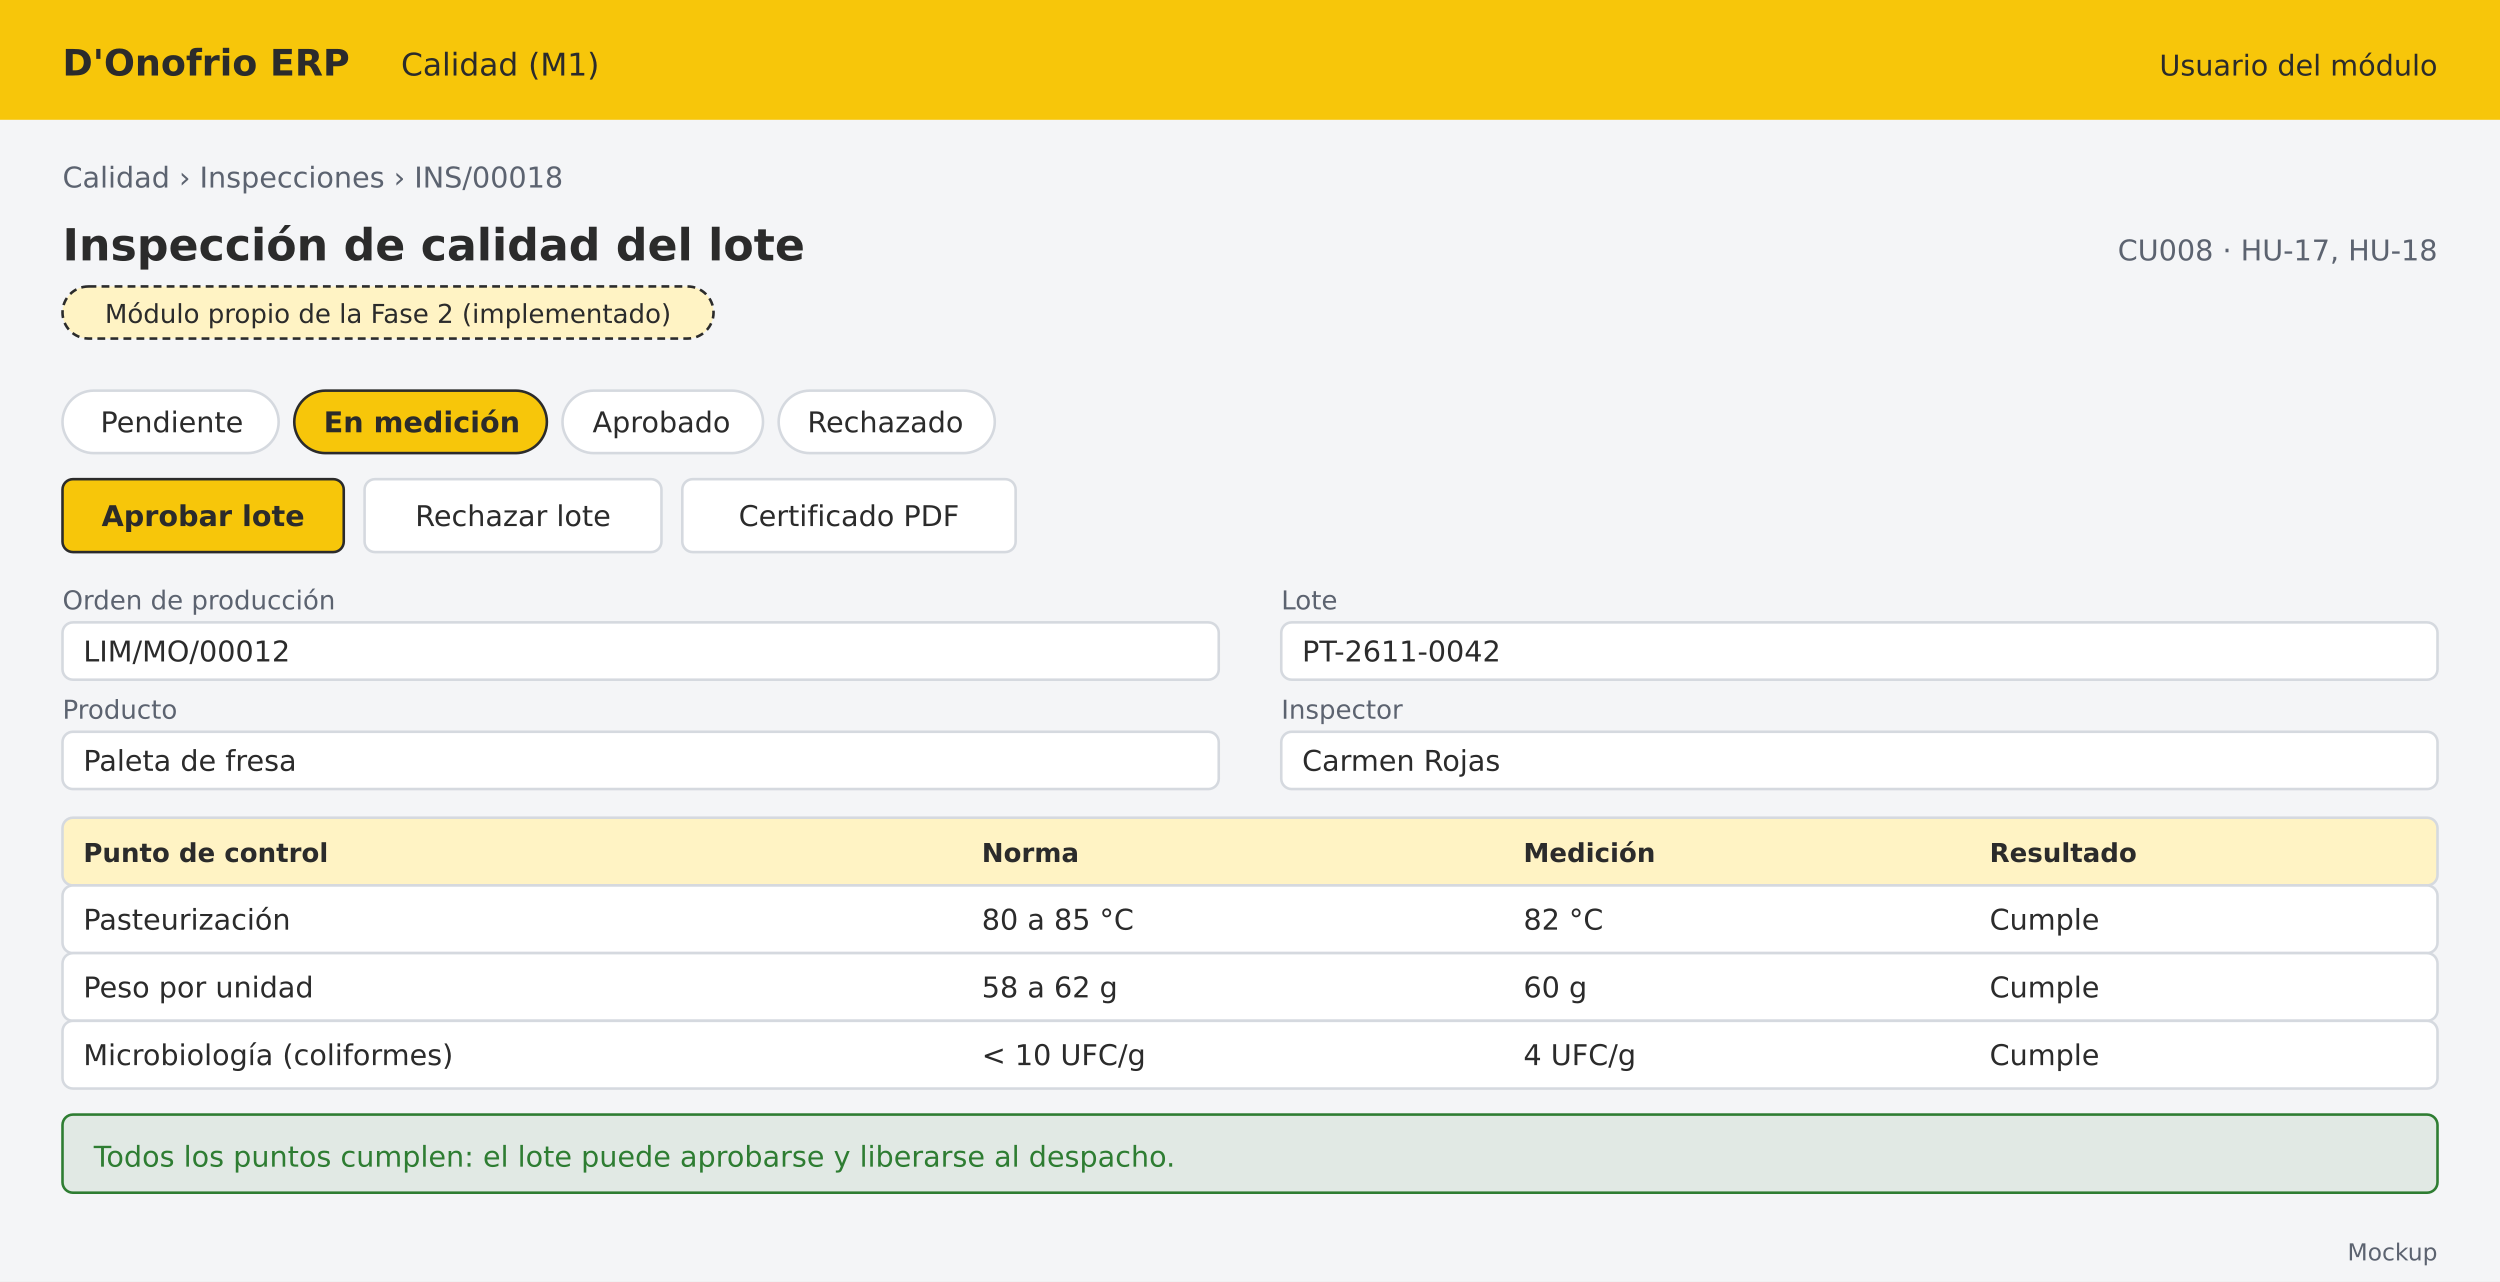
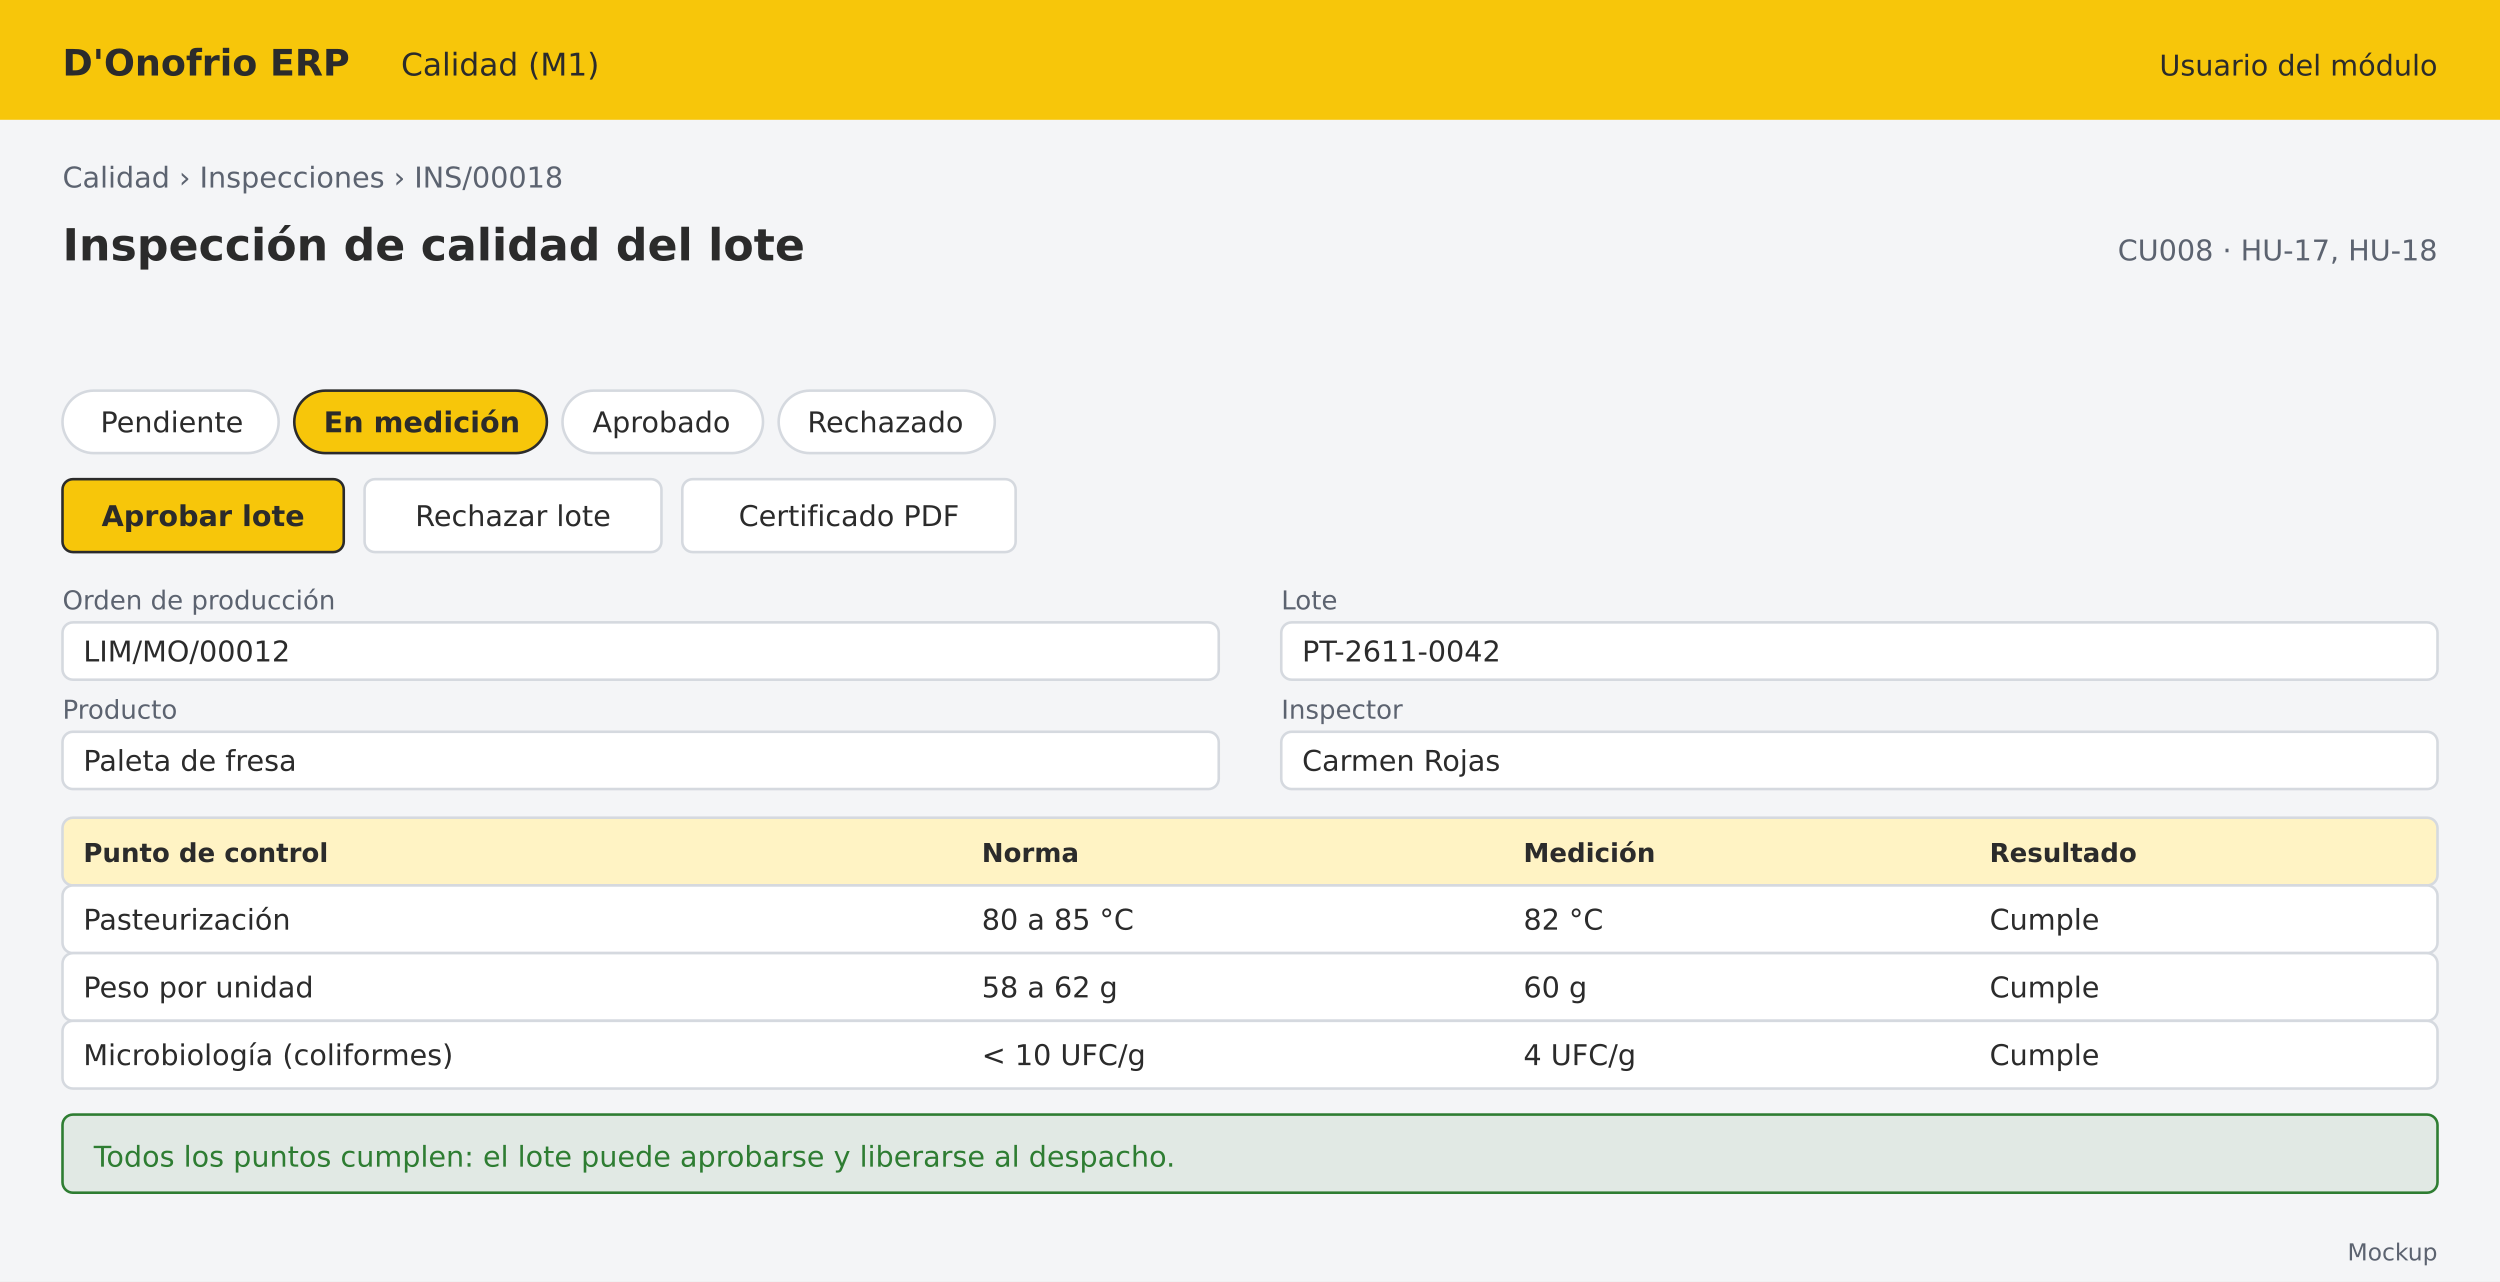
<svg xmlns="http://www.w3.org/2000/svg" width="960" height="492" viewBox="0 0 960 492" font-family="'DejaVu Sans', Arial, sans-serif">
  <rect width="960" height="492" fill="#F4F5F7" />
  <rect width="960" height="46" fill="#F7C60A" />
  <text x="24" y="29" font-size="14" font-weight="bold" text-anchor="start" fill="#2B2B2B">D'Onofrio ERP</text>
  <text x="154" y="29" font-size="12" font-weight="normal" text-anchor="start" fill="#2B2B2B">Calidad (M1)</text>
  <text x="936" y="29" font-size="11" font-weight="normal" text-anchor="end" fill="#2B2B2B">Usuario del módulo</text>
  <text x="24" y="72" font-size="11" font-weight="normal" text-anchor="start" fill="#5C6370">Calidad › Inspecciones › INS/00018</text>
  <text x="24" y="100" font-size="17" font-weight="bold" text-anchor="start" fill="#2B2B2B">Inspección de calidad del lote</text>
  <text x="936" y="100" font-size="11" font-weight="normal" text-anchor="end" fill="#5C6370">CU008 · HU-17, HU-18</text>
-   <rect x="24" y="110" width="250" height="20" rx="10" fill="#FFF3C4" stroke="#2B2B2B" stroke-dasharray="3 2" />
-   <text x="149" y="124" font-size="10" font-weight="normal" text-anchor="middle" fill="#2B2B2B">Módulo propio de la Fase 2 (implementado)</text>
  <rect x="24" y="150" width="83" height="24" rx="12" fill="#fff" stroke="#D5D9DF" stroke-width="1" />
  <text x="66" y="166" font-size="11" font-weight="normal" text-anchor="middle" fill="#2B2B2B">Pendiente</text>
  <rect x="113" y="150" width="97" height="24" rx="12" fill="#F7C60A" stroke="#2B2B2B" stroke-width="1" />
  <text x="162" y="166" font-size="11" font-weight="bold" text-anchor="middle" fill="#2B2B2B">En medición</text>
  <rect x="216" y="150" width="77" height="24" rx="12" fill="#fff" stroke="#D5D9DF" stroke-width="1" />
  <text x="254" y="166" font-size="11" font-weight="normal" text-anchor="middle" fill="#2B2B2B">Aprobado</text>
  <rect x="299" y="150" width="83" height="24" rx="12" fill="#fff" stroke="#D5D9DF" stroke-width="1" />
  <text x="340" y="166" font-size="11" font-weight="normal" text-anchor="middle" fill="#2B2B2B">Rechazado</text>
  <rect x="24" y="184" width="108" height="28" rx="4" fill="#F7C60A" stroke="#2B2B2B" stroke-width="1" />
  <text x="78" y="202" font-size="11" font-weight="bold" text-anchor="middle" fill="#2B2B2B">Aprobar lote</text>
  <rect x="140" y="184" width="114" height="28" rx="4" fill="#fff" stroke="#D5D9DF" stroke-width="1" />
  <text x="197" y="202" font-size="11" font-weight="normal" text-anchor="middle" fill="#2B2B2B">Rechazar lote</text>
  <rect x="262" y="184" width="128" height="28" rx="4" fill="#fff" stroke="#D5D9DF" stroke-width="1" />
  <text x="326" y="202" font-size="11" font-weight="normal" text-anchor="middle" fill="#2B2B2B">Certificado PDF</text>
  <text x="24" y="234" font-size="10" font-weight="normal" text-anchor="start" fill="#5C6370">Orden de producción</text>
  <rect x="24" y="239" width="444" height="22" rx="4" fill="#fff" stroke="#D5D9DF" stroke-width="1" />
  <text x="32" y="254" font-size="11" font-weight="normal" text-anchor="start" fill="#2B2B2B">LIM/MO/00012</text>
  <text x="492" y="234" font-size="10" font-weight="normal" text-anchor="start" fill="#5C6370">Lote</text>
  <rect x="492" y="239" width="444" height="22" rx="4" fill="#fff" stroke="#D5D9DF" stroke-width="1" />
  <text x="500" y="254" font-size="11" font-weight="normal" text-anchor="start" fill="#2B2B2B">PT-2611-0042</text>
  <text x="24" y="276" font-size="10" font-weight="normal" text-anchor="start" fill="#5C6370">Producto</text>
  <rect x="24" y="281" width="444" height="22" rx="4" fill="#fff" stroke="#D5D9DF" stroke-width="1" />
  <text x="32" y="296" font-size="11" font-weight="normal" text-anchor="start" fill="#2B2B2B">Paleta de fresa</text>
  <text x="492" y="276" font-size="10" font-weight="normal" text-anchor="start" fill="#5C6370">Inspector</text>
  <rect x="492" y="281" width="444" height="22" rx="4" fill="#fff" stroke="#D5D9DF" stroke-width="1" />
  <text x="500" y="296" font-size="11" font-weight="normal" text-anchor="start" fill="#2B2B2B">Carmen Rojas</text>
  <rect x="24" y="314" width="912" height="26" rx="4" fill="#FFF3C4" stroke="#D5D9DF" stroke-width="1" />
  <text x="32" y="331" font-size="10" font-weight="bold" text-anchor="start" fill="#2B2B2B">Punto de control</text>
  <text x="377" y="331" font-size="10" font-weight="bold" text-anchor="start" fill="#2B2B2B">Norma</text>
  <text x="585" y="331" font-size="10" font-weight="bold" text-anchor="start" fill="#2B2B2B">Medición</text>
  <text x="764" y="331" font-size="10" font-weight="bold" text-anchor="start" fill="#2B2B2B">Resultado</text>
  <rect x="24" y="340" width="912" height="26" rx="4" fill="#fff" stroke="#D5D9DF" stroke-width="1" />
  <text x="32" y="357" font-size="11" font-weight="normal" text-anchor="start" fill="#2B2B2B">Pasteurización</text>
  <text x="377" y="357" font-size="11" font-weight="normal" text-anchor="start" fill="#2B2B2B">80 a 85 °C</text>
  <text x="585" y="357" font-size="11" font-weight="normal" text-anchor="start" fill="#2B2B2B">82 °C</text>
  <text x="764" y="357" font-size="11" font-weight="normal" text-anchor="start" fill="#2B2B2B">Cumple</text>
  <rect x="24" y="366" width="912" height="26" rx="4" fill="#fff" stroke="#D5D9DF" stroke-width="1" />
  <text x="32" y="383" font-size="11" font-weight="normal" text-anchor="start" fill="#2B2B2B">Peso por unidad</text>
  <text x="377" y="383" font-size="11" font-weight="normal" text-anchor="start" fill="#2B2B2B">58 a 62 g</text>
  <text x="585" y="383" font-size="11" font-weight="normal" text-anchor="start" fill="#2B2B2B">60 g</text>
  <text x="764" y="383" font-size="11" font-weight="normal" text-anchor="start" fill="#2B2B2B">Cumple</text>
  <rect x="24" y="392" width="912" height="26" rx="4" fill="#fff" stroke="#D5D9DF" stroke-width="1" />
  <text x="32" y="409" font-size="11" font-weight="normal" text-anchor="start" fill="#2B2B2B">Microbiología (coliformes)</text>
  <text x="377" y="409" font-size="11" font-weight="normal" text-anchor="start" fill="#2B2B2B">&lt; 10 UFC/g</text>
  <text x="585" y="409" font-size="11" font-weight="normal" text-anchor="start" fill="#2B2B2B">4 UFC/g</text>
  <text x="764" y="409" font-size="11" font-weight="normal" text-anchor="start" fill="#2B2B2B">Cumple</text>
  <rect x="24" y="428" width="912" height="30" rx="4" fill="#2E7D3218" stroke="#2E7D32" />
  <text x="36" y="448" font-size="11" font-weight="normal" text-anchor="start" fill="#2E7D32">Todos los puntos cumplen: el lote puede aprobarse y liberarse al despacho.</text>
  <text x="936" y="484" font-size="9" font-weight="normal" text-anchor="end" fill="#5C6370">Mockup</text>
</svg>
